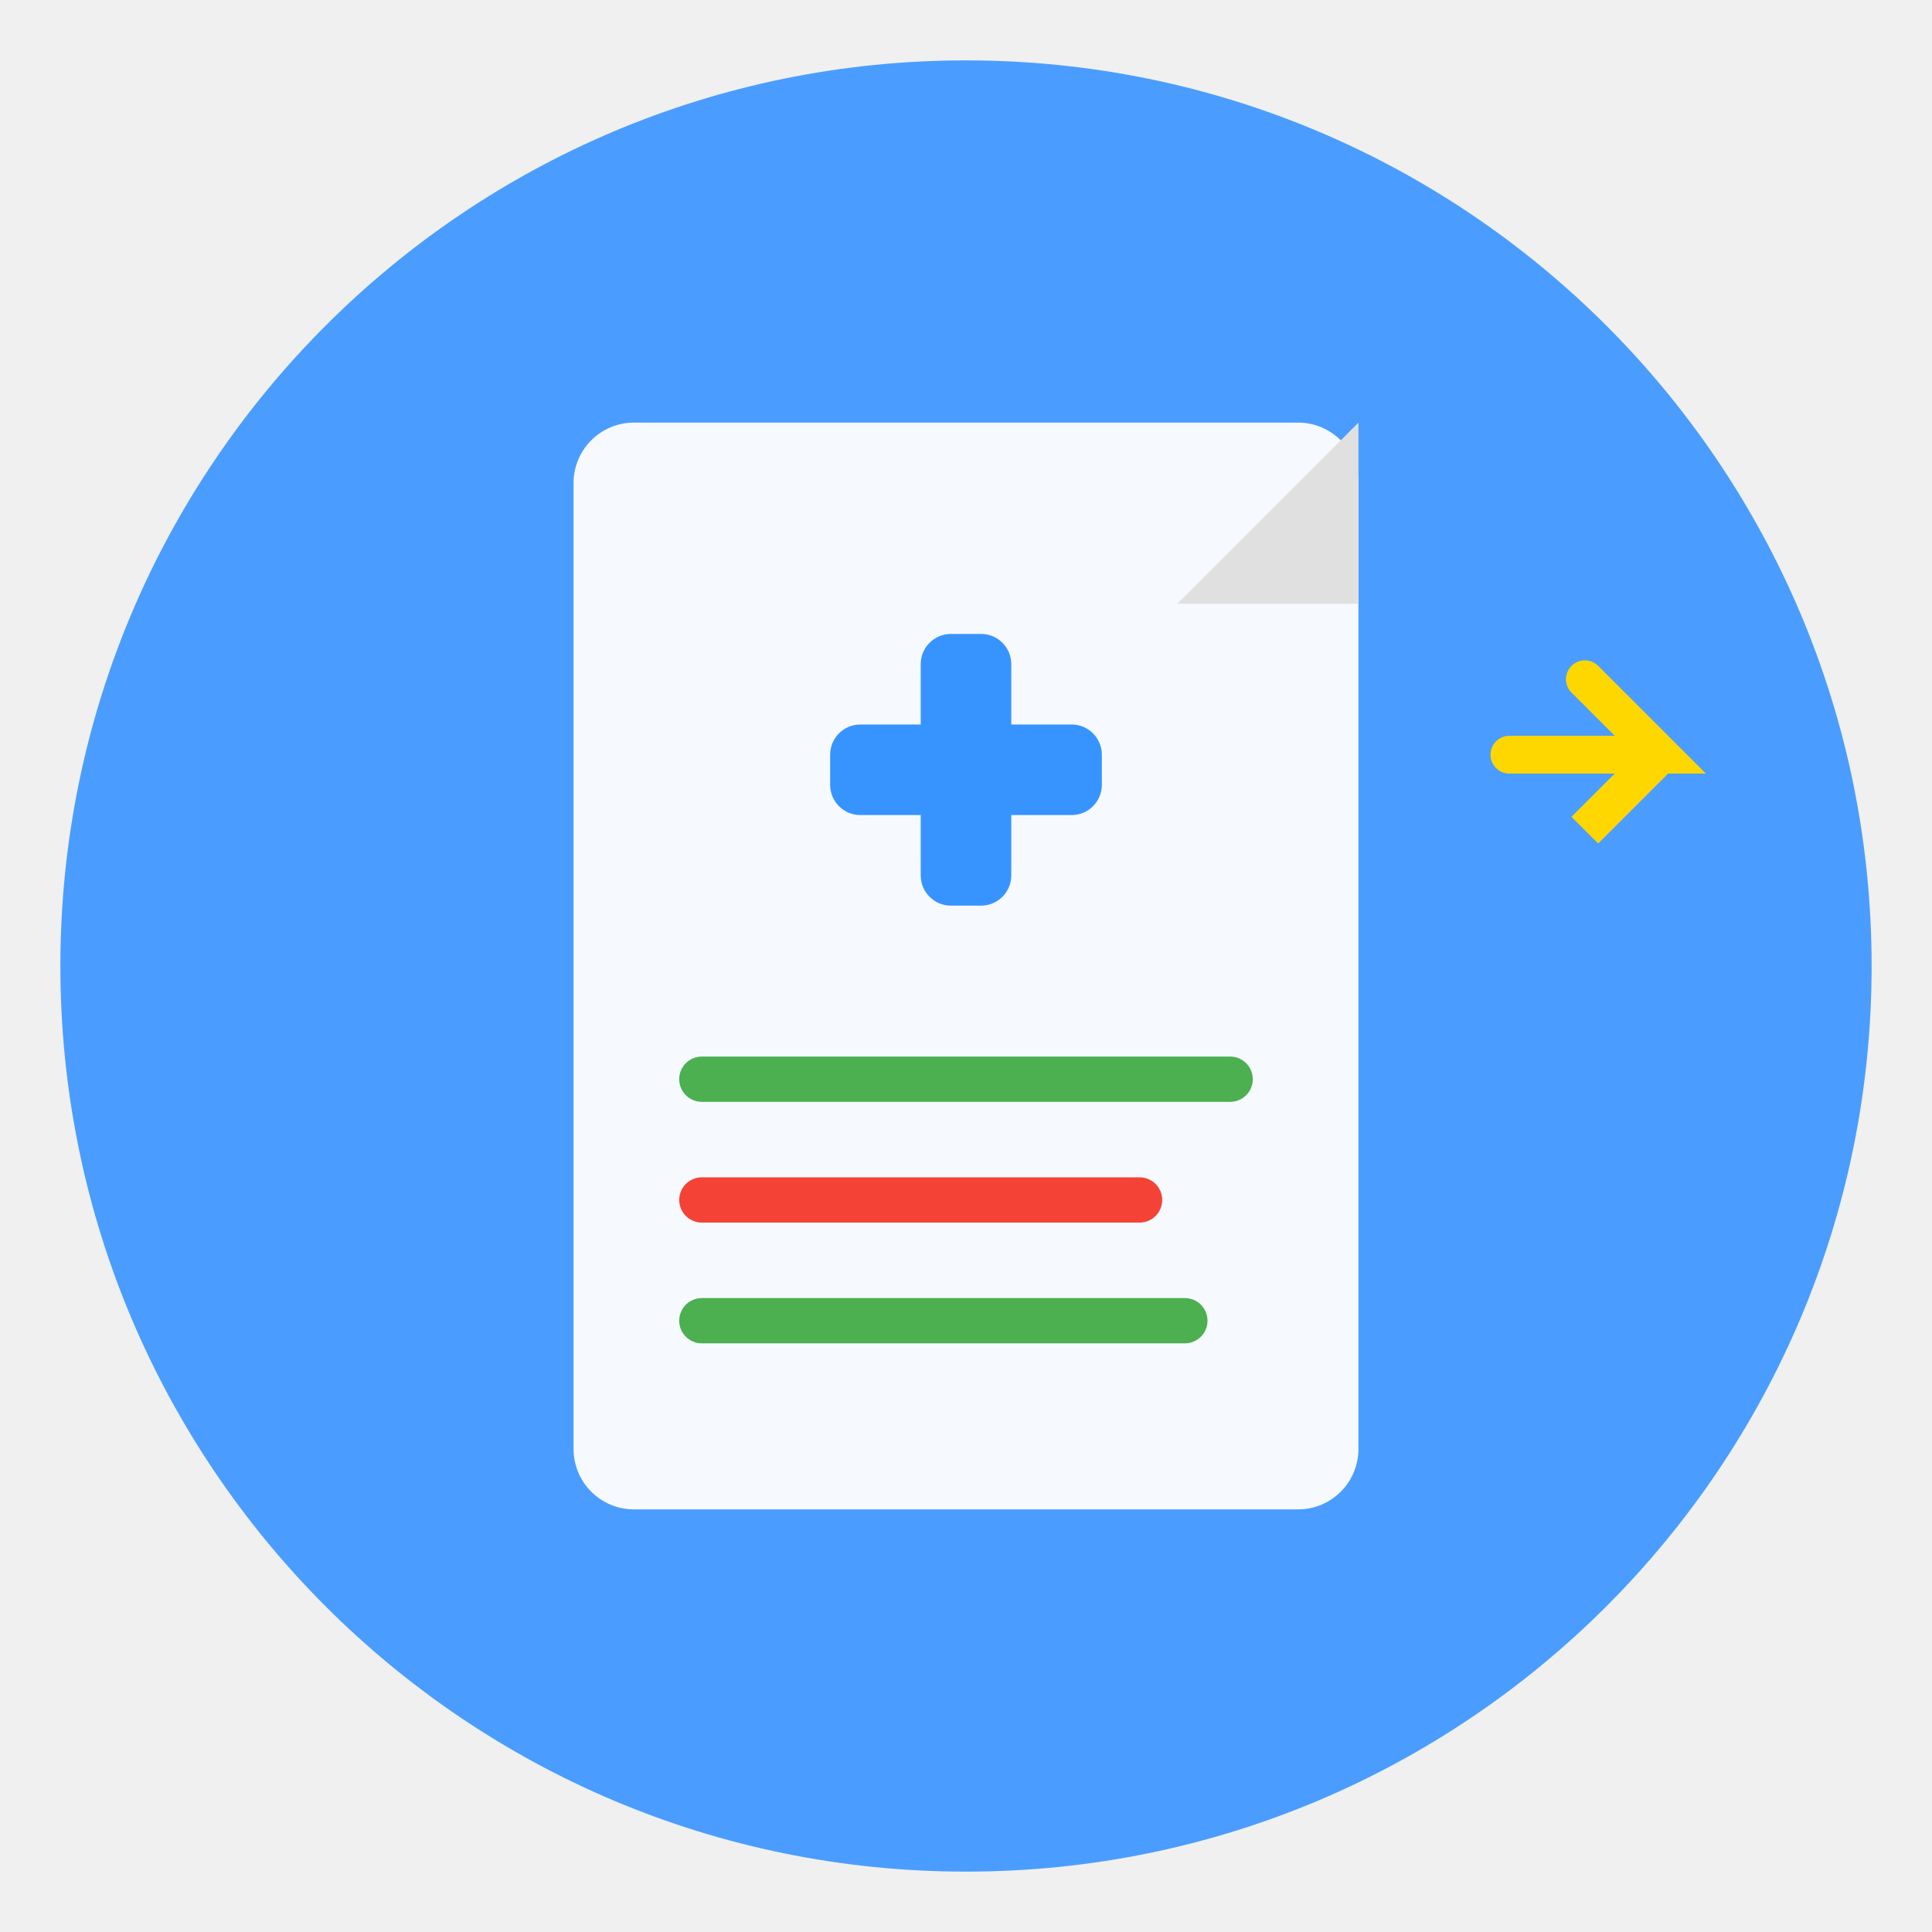
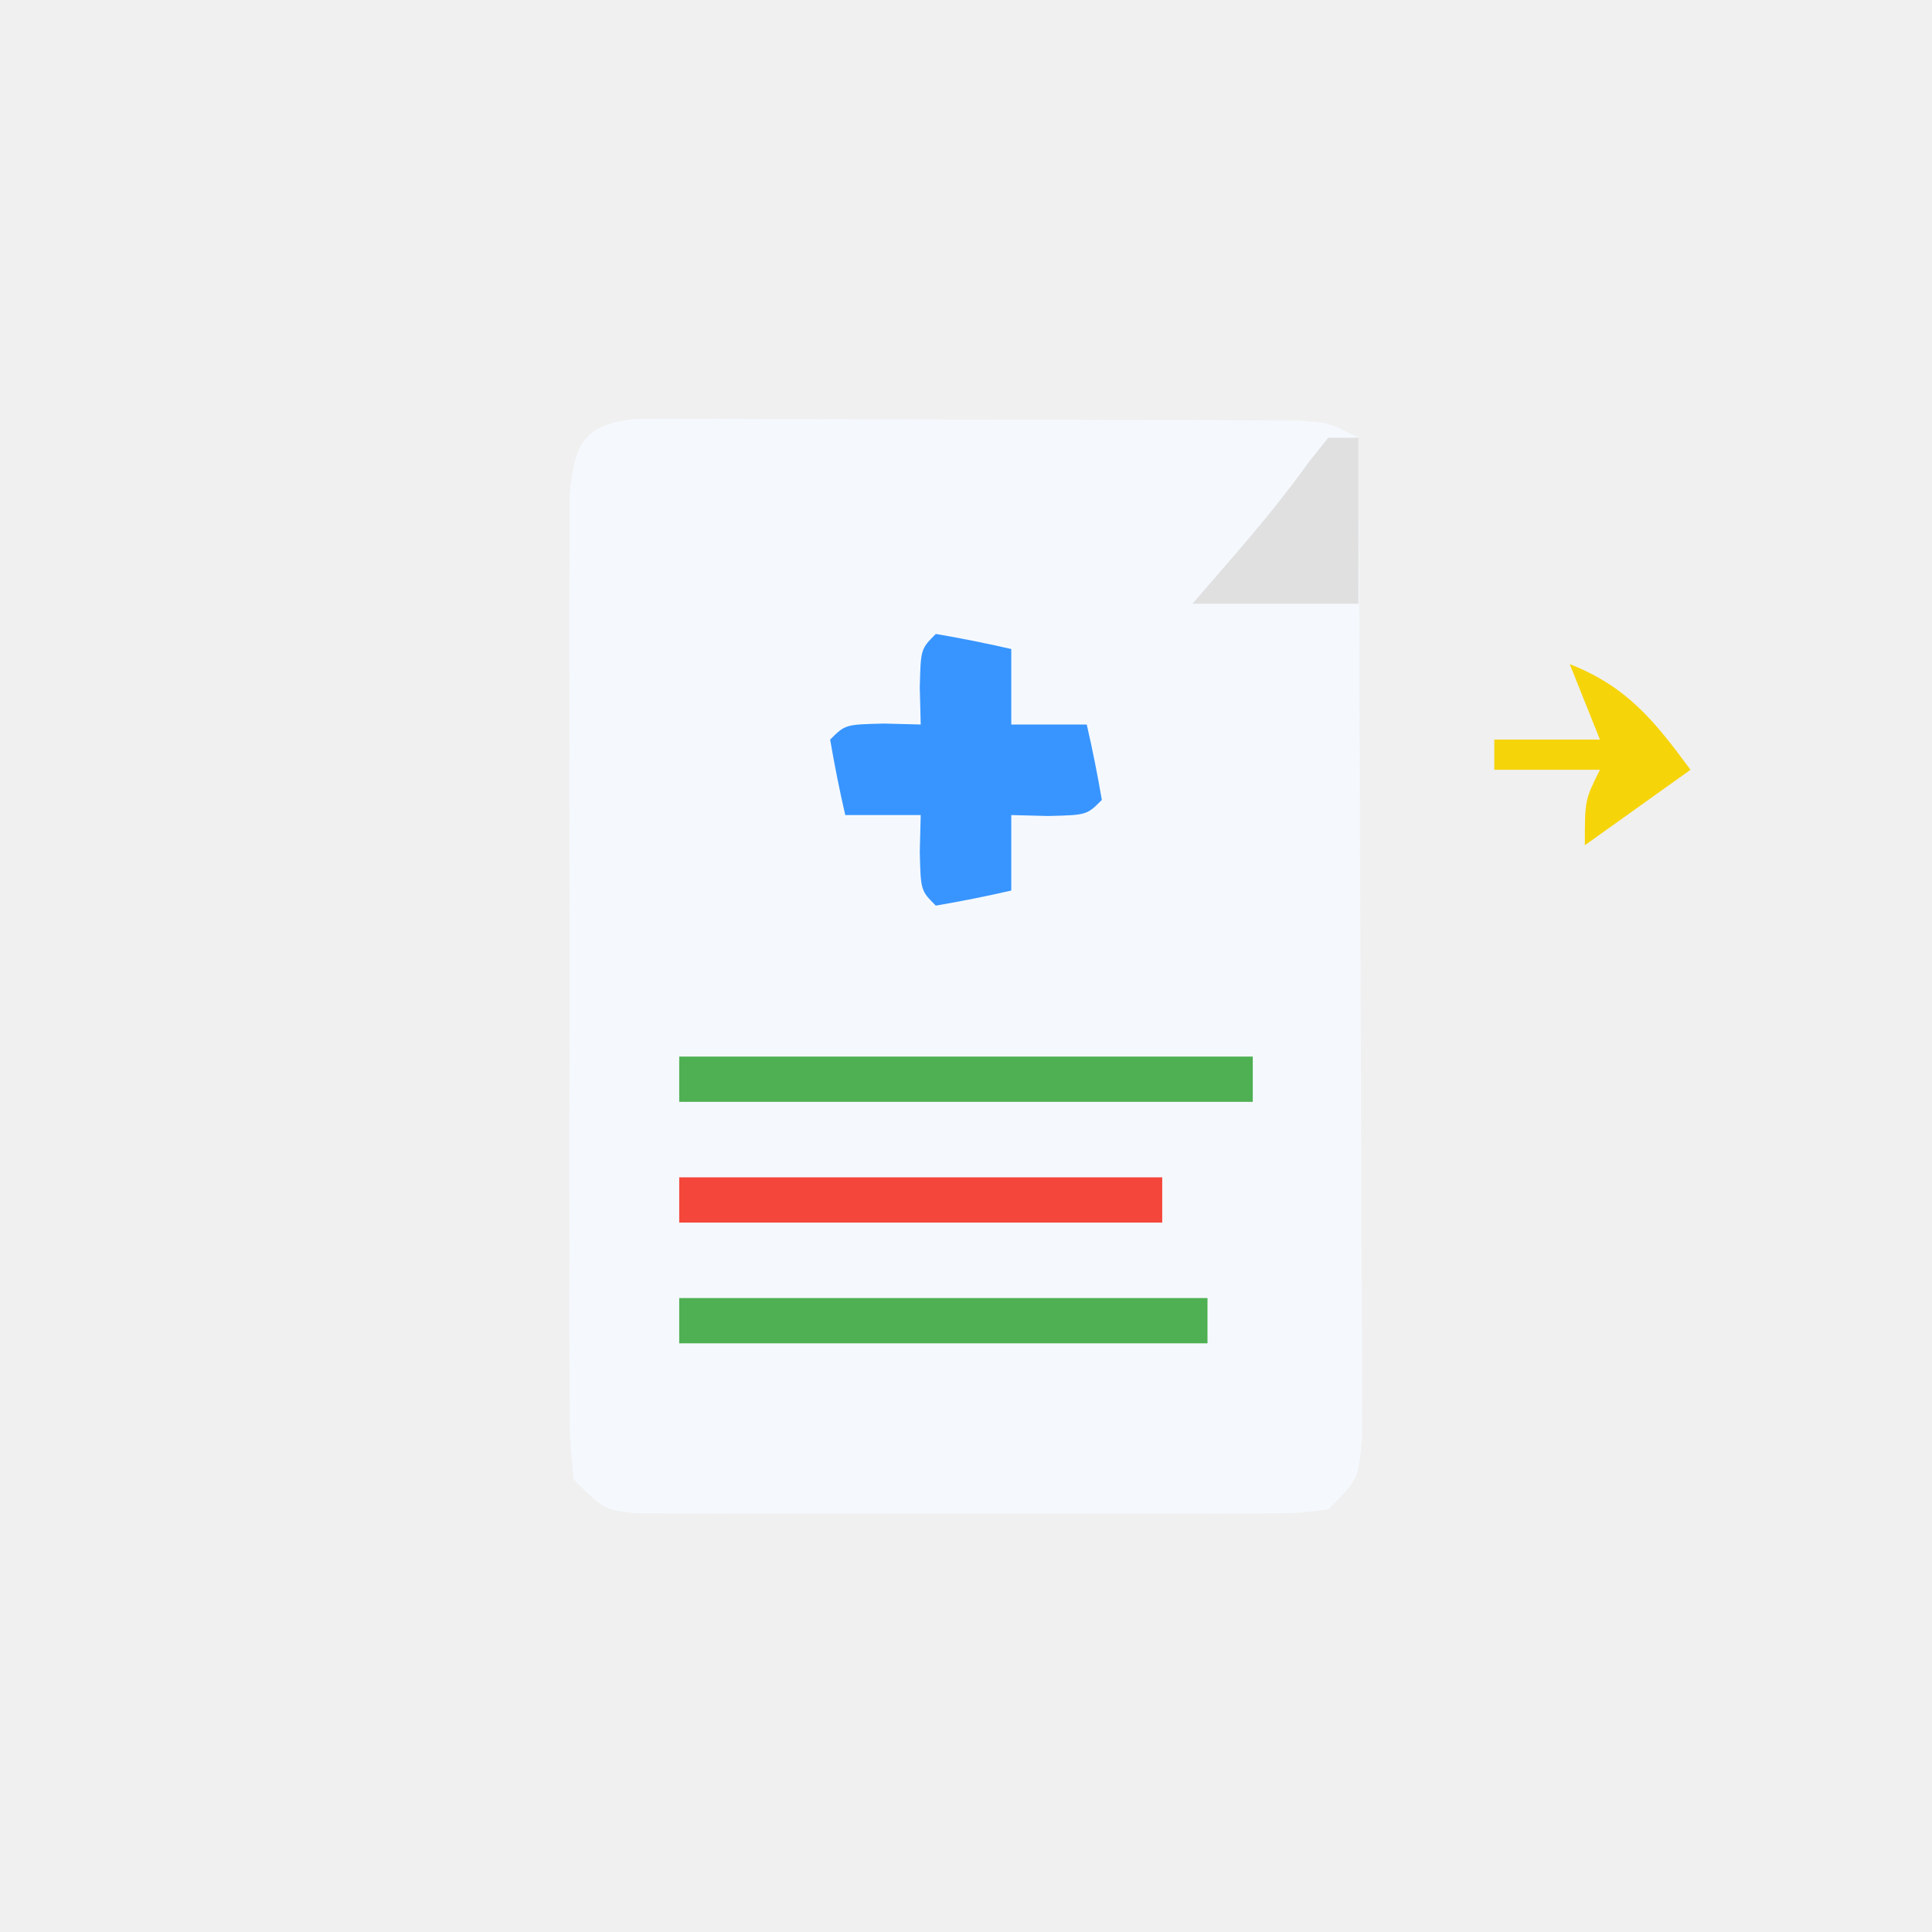
- <svg xmlns="http://www.w3.org/2000/svg" viewBox="0 0 128 128" width="128" height="128">
-   <circle cx="64" cy="64" r="60" fill="#3794FF" opacity="0.9" />
-   <rect x="38" y="28" width="52" height="72" rx="4" fill="white" opacity="0.95" />
-   <path d="M 90 28 L 90 40 L 78 40 Z" fill="#E0E0E0" />
-   <rect x="55" y="48" width="18" height="6" rx="2" fill="#3794FF" />
-   <rect x="61" y="42" width="6" height="18" rx="2" fill="#3794FF" />
-   <rect x="45" y="70" width="38" height="3" rx="1.5" fill="#4CAF50" />
-   <rect x="45" y="78" width="32" height="3" rx="1.5" fill="#F44336" />
-   <rect x="45" y="86" width="35" height="3" rx="1.5" fill="#4CAF50" />
-   <path d="M 100 50 L 110 50 L 105 45 M 110 50 L 105 55 Z" stroke="#FFD700" stroke-width="2.5" fill="none" stroke-linecap="round" />
+ <svg xmlns="http://www.w3.org/2000/svg" version="1.1" width="128" height="128">
+   <path d="M0 0 C0.842 0.001 1.684 0.003 2.552 0.004 C3.507 0.001 4.461 -0.002 5.444 -0.005 C6.478 0.002 7.511 0.009 8.576 0.017 C9.634 0.017 10.691 0.018 11.781 0.018 C14.021 0.021 16.26 0.029 18.5 0.041 C21.936 0.06 25.373 0.062 28.81 0.062 C30.982 0.067 33.154 0.072 35.326 0.079 C36.359 0.08 37.392 0.081 38.457 0.083 C39.889 0.092 39.889 0.092 41.349 0.102 C42.191 0.106 43.034 0.11 43.901 0.114 C45.951 0.247 45.951 0.247 47.951 1.247 C47.997 10.209 48.033 19.171 48.054 28.133 C48.065 32.294 48.079 36.455 48.102 40.616 C48.123 44.63 48.135 48.643 48.14 52.657 C48.144 54.19 48.151 55.724 48.162 57.257 C48.177 59.4 48.179 61.543 48.178 63.686 C48.182 64.908 48.187 66.129 48.191 67.387 C47.951 70.247 47.951 70.247 45.951 72.247 C43.901 72.501 43.901 72.501 41.349 72.506 C40.395 72.512 39.44 72.519 38.457 72.525 C36.907 72.519 36.907 72.519 35.326 72.513 C34.268 72.515 33.21 72.517 32.12 72.519 C29.881 72.52 27.641 72.516 25.402 72.508 C21.965 72.497 18.528 72.508 15.091 72.521 C12.919 72.519 10.748 72.517 8.576 72.513 C7.542 72.517 6.509 72.521 5.444 72.525 C4.49 72.519 3.536 72.513 2.552 72.506 C1.71 72.504 0.868 72.503 0 72.501 C-2.049 72.247 -2.049 72.247 -4.049 70.247 C-4.303 67.439 -4.303 67.439 -4.308 63.81 C-4.312 63.149 -4.315 62.489 -4.319 61.809 C-4.328 59.621 -4.322 57.435 -4.315 55.247 C-4.316 53.73 -4.318 52.213 -4.321 50.696 C-4.324 47.515 -4.319 44.335 -4.31 41.153 C-4.299 37.071 -4.305 32.989 -4.317 28.906 C-4.324 25.773 -4.322 22.64 -4.317 19.507 C-4.316 18.002 -4.317 16.496 -4.322 14.991 C-4.327 12.889 -4.319 10.787 -4.308 8.685 C-4.307 7.487 -4.305 6.29 -4.303 5.056 C-4.003 1.735 -3.453 0.417 0 0 Z " fill="#F5F9FE" transform="translate(42.04932,27.75276)" />
+   <path d="M0 0 C1.675 0.286 3.344 0.618 5 1 C5 2.65 5 4.3 5 6 C6.65 6 8.3 6 10 6 C10.382 7.656 10.714 9.325 11 11 C10 12 10 12 7.438 12.062 C6.633 12.042 5.829 12.021 5 12 C5 13.65 5 15.3 5 17 C3.344 17.382 1.675 17.714 0 18 C-1 17 -1 17 -1.062 14.438 C-1.042 13.633 -1.021 12.829 -1 12 C-2.65 12 -4.3 12 -6 12 C-6.382 10.344 -6.714 8.675 -7 7 C-6 6 -6 6 -3.438 5.938 C-2.231 5.968 -2.231 5.968 -1 6 C-1.021 5.196 -1.041 4.391 -1.062 3.562 C-1 1 -1 1 0 0 Z " fill="#3895FF" transform="translate(62,42)" />
+   <path d="M0 0 C12.54 0 25.08 0 38 0 C38 0.99 38 1.98 38 3 C25.46 3 12.92 3 0 3 C0 2.01 0 1.02 0 0 Z " fill="#4FB053" transform="translate(45,70)" />
+   <path d="M0 0 C11.55 0 23.1 0 35 0 C35 0.99 35 1.98 35 3 C23.45 3 11.9 3 0 3 C0 2.01 0 1.02 0 0 Z " fill="#4FB053" transform="translate(45,86)" />
+   <path d="M0 0 C10.56 0 21.12 0 32 0 C32 0.99 32 1.98 32 3 C21.44 3 10.88 3 0 3 C0 2.01 0 1.02 0 0 Z " fill="#F4463A" transform="translate(45,78)" />
+   <path d="M0 0 C0.66 0 1.32 0 2 0 C2 3.63 2 7.26 2 11 C-1.63 11 -5.26 11 -9 11 C-8.072 9.928 -7.144 8.855 -6.188 7.75 C-4.444 5.727 -2.809 3.734 -1.25 1.562 C-0.838 1.047 -0.425 0.531 0 0 Z " fill="#E0E0E0" transform="translate(88,29)" />
+   <path d="M0 0 C3.795 1.491 5.61 3.757 8 7 C5.69 8.65 3.38 10.3 1 12 C1 9 1 9 2 7 C-0.31 7 -2.62 7 -5 7 C-5 6.34 -5 5.68 -5 5 C-2.69 5 -0.38 5 2 5 C1.34 3.35 0.68 1.7 0 0 Z " fill="#F6D40A" transform="translate(104,44)" />
</svg>
